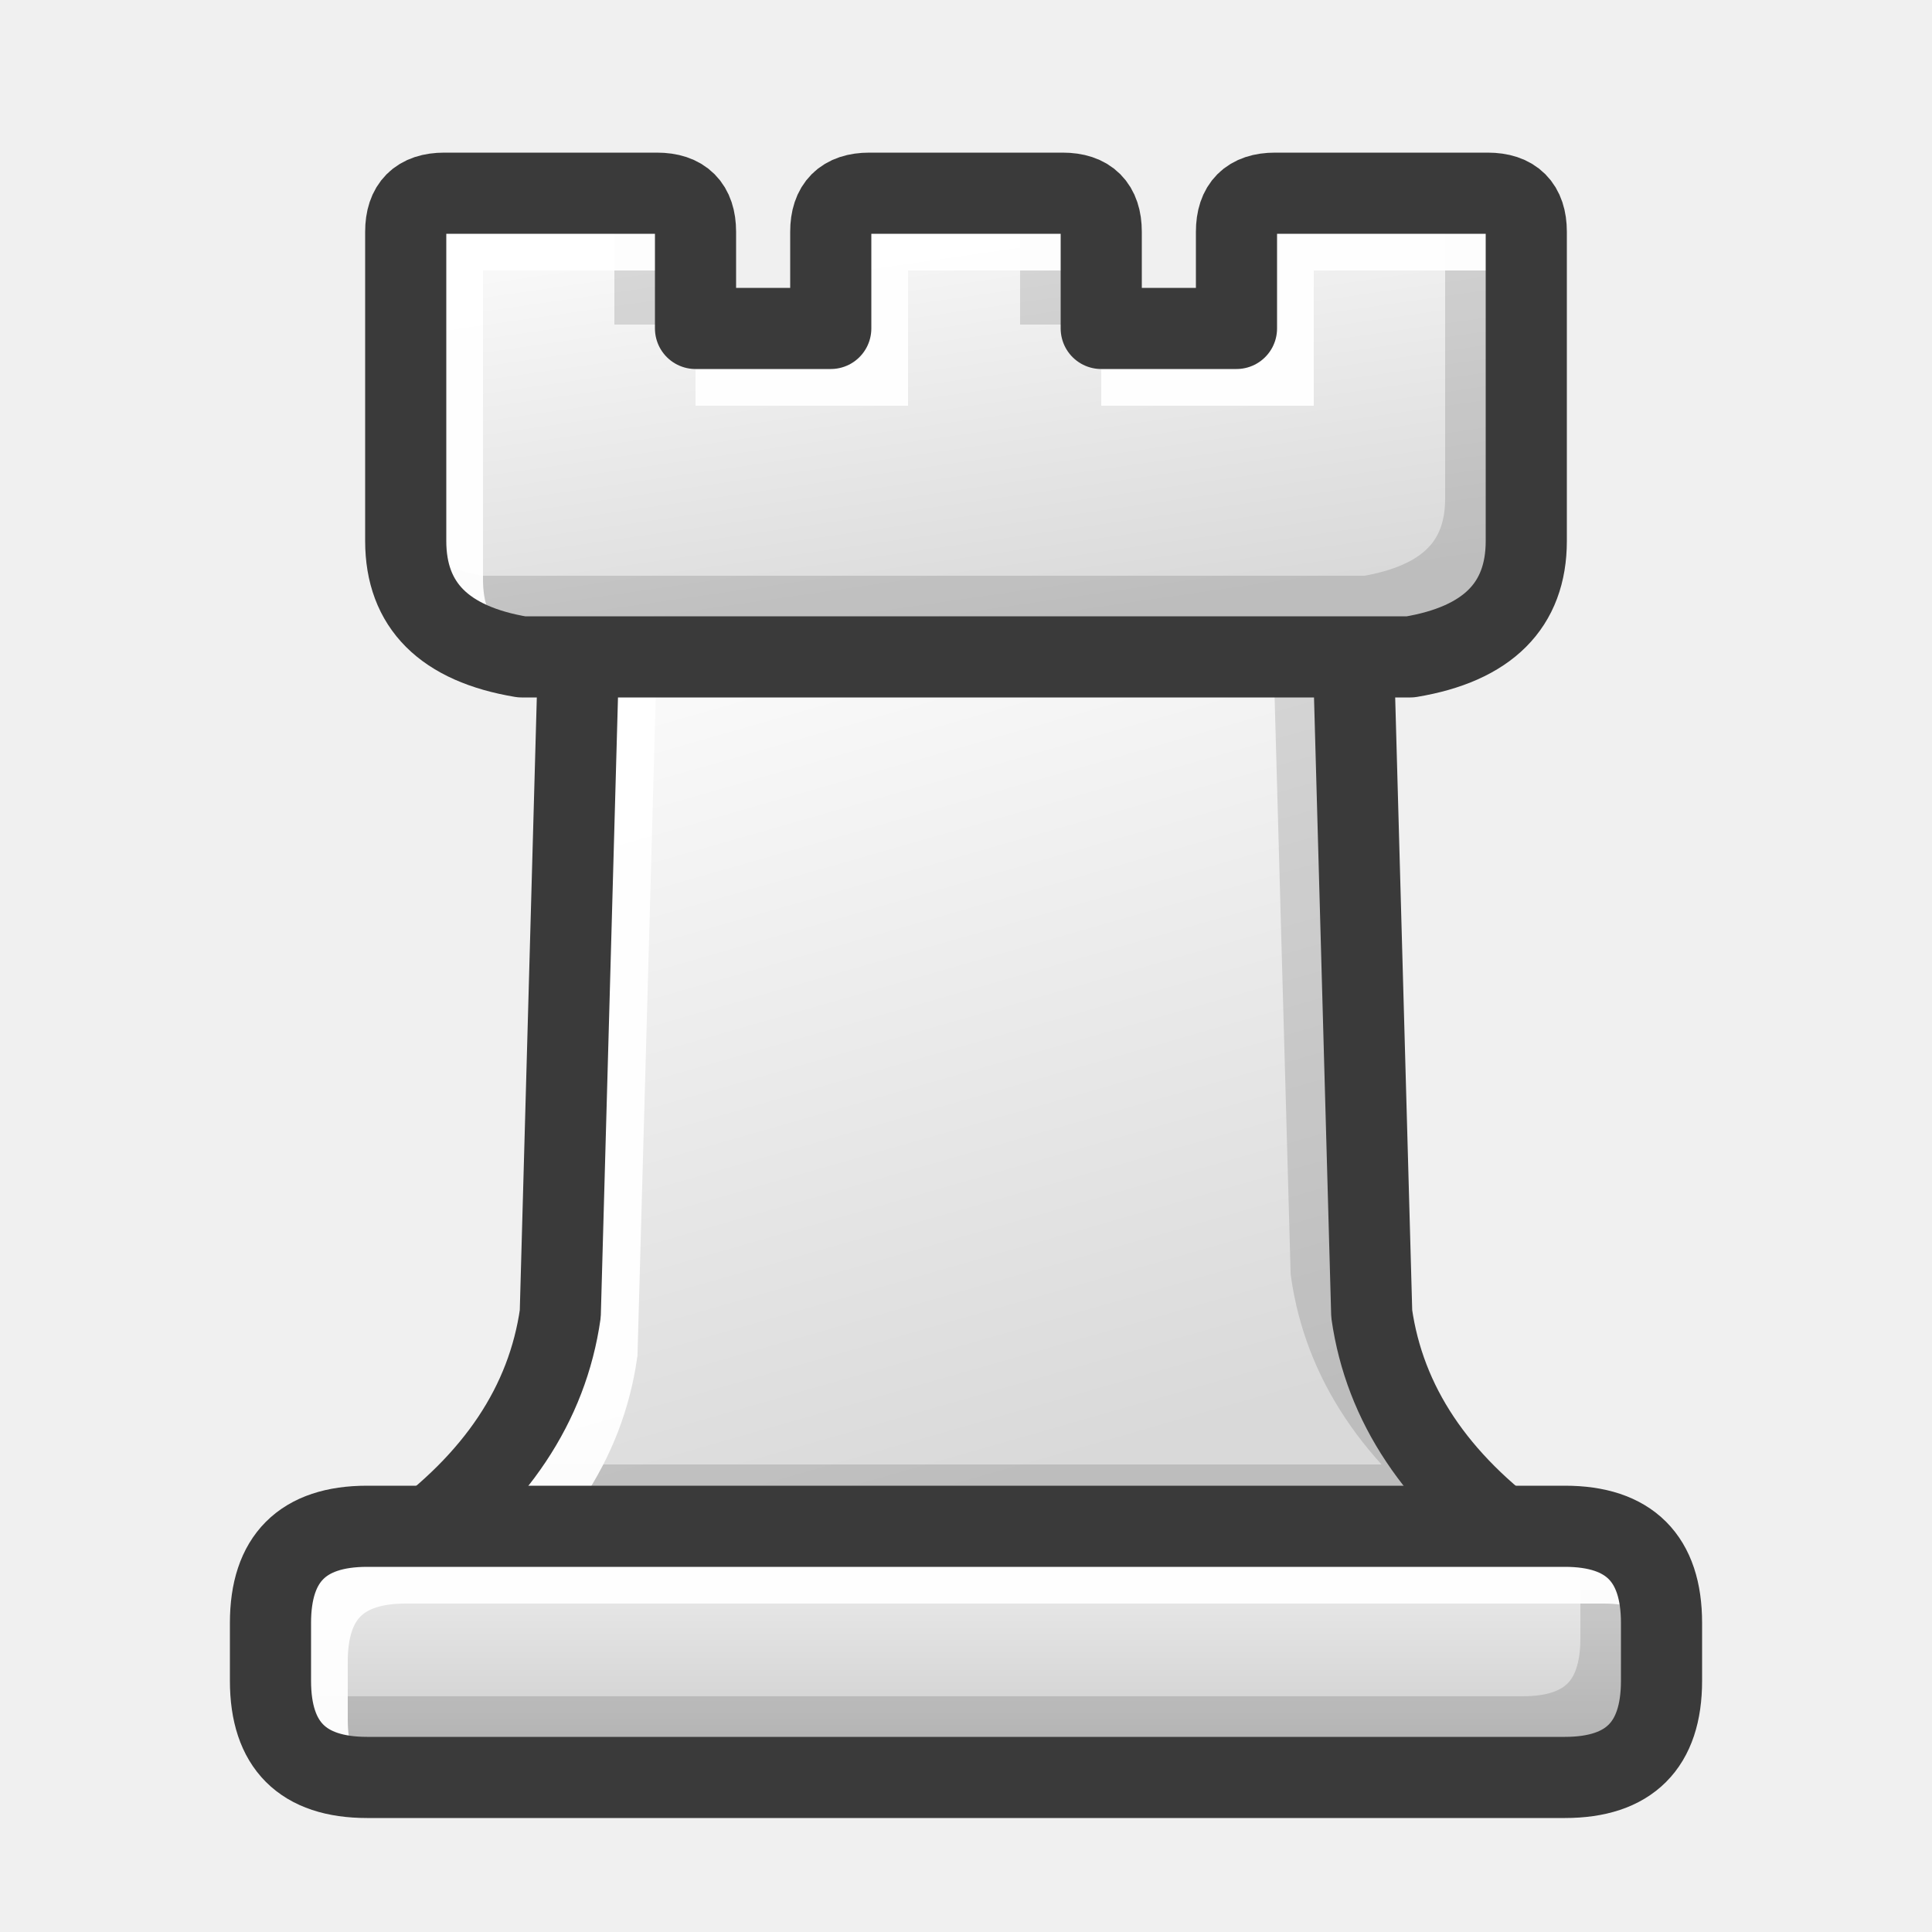
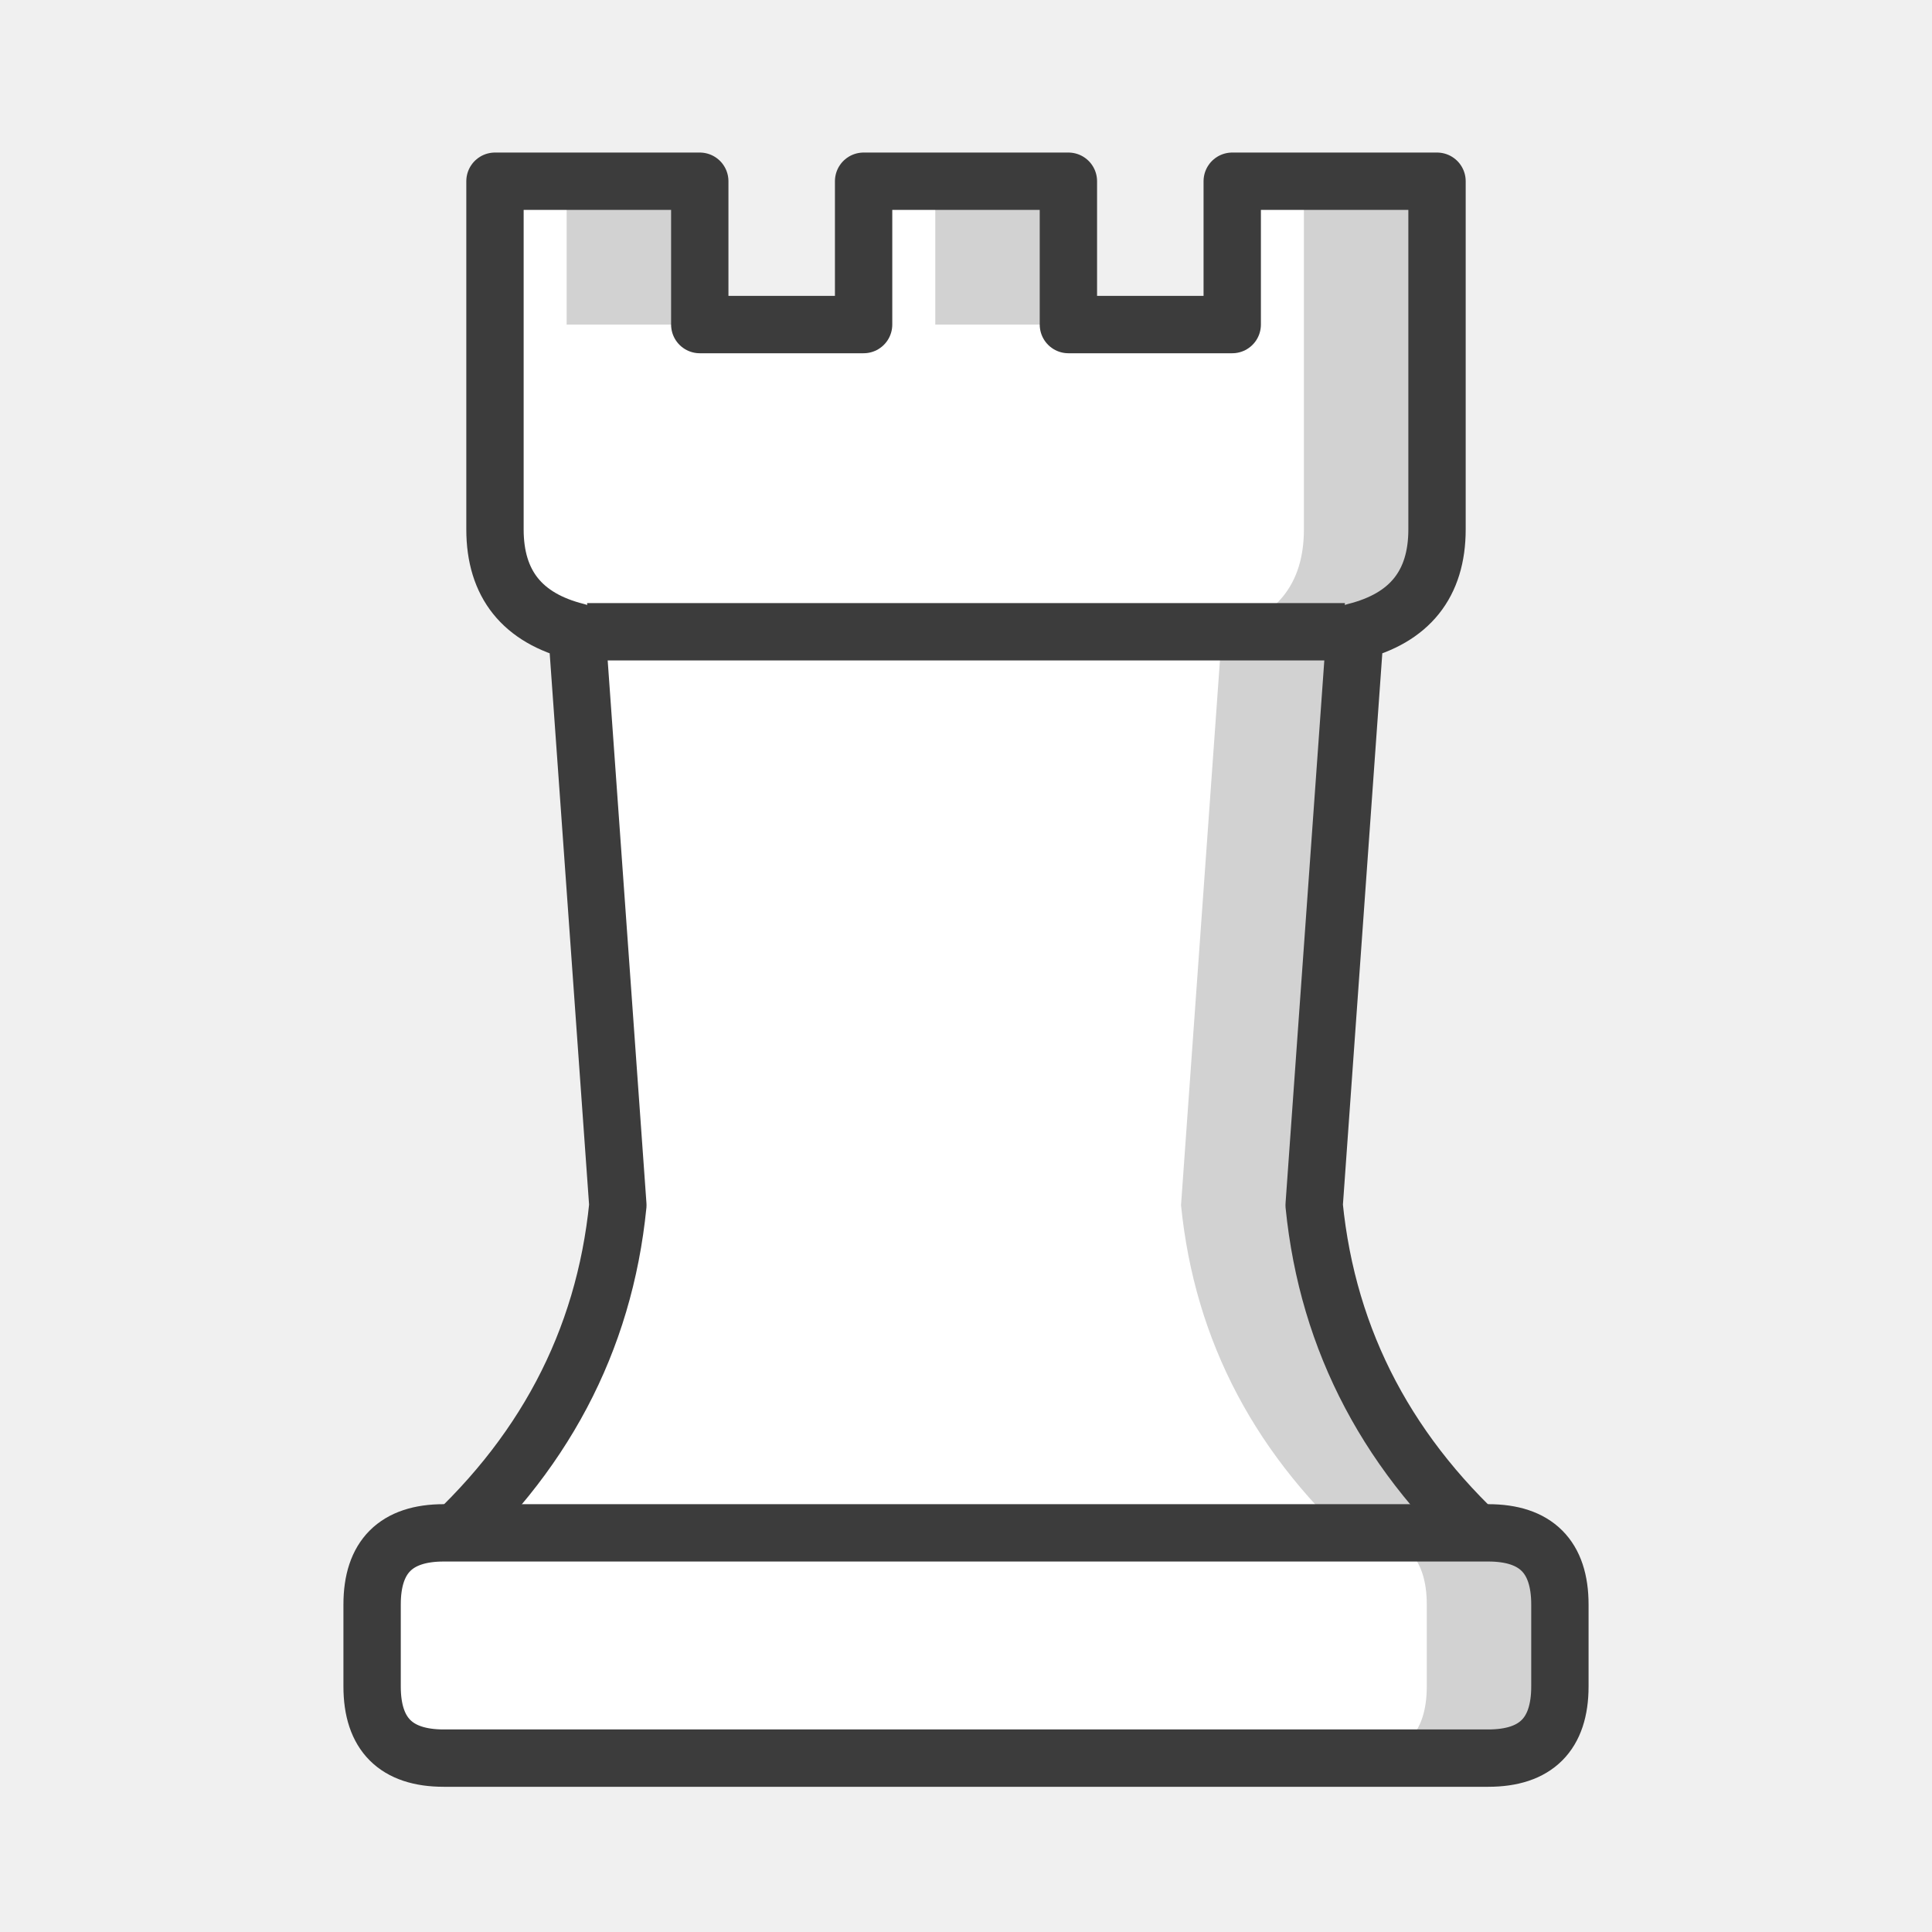
<svg xmlns="http://www.w3.org/2000/svg" viewBox="0 0 100 100">
  <defs>
-     <linearGradient id="g" x1="0" y1="0" x2="0.35" y2="1">
-       <stop offset="0" stop-color="#ffffff" />
-       <stop offset="1" stop-color="#d9d9d9" />
-     </linearGradient>
-     <linearGradient id="gb" x1="0" y1="0" x2="0" y2="1">
-       <stop offset="0" stop-color="#f2f2f2" />
-       <stop offset="1" stop-color="#c9c9c9" />
-     </linearGradient>
    <clipPath id="c0">
-       <path d="M30 32 H70 L71 68 Q72 75 79 80 H21 Q28 75 29 68 Z" />
+       <path d="M27 13 H37 V20 H45 V13 H55 V20 H63 V13 H73 V30 Q73 34 69 35 L67 63 Q68 73 76 80 H24 Q32 73 33 63 L31 35 Q27 34 27 30 Z" />
    </clipPath>
    <clipPath id="c1">
-       <path d="M21 12 Q21 10 23 10 H34 Q36 10 36 12 V17 H43 V12 Q43 10 45 10 H55 Q57 10 57 12 V17 H64 V12 Q64 10 66 10 H77 Q79 10 79 12 V28 Q79 33 73 34 H27 Q21 33 21 28 Z" />
-     </clipPath>
-     <clipPath id="c2">
-       <path d="M19 79 H81 Q86 79 86 84 V87 Q86 92 81 92 H19 Q14 92 14 87 V84 Q14 79 19 79 Z" />
+       <path d="M24.5 79 H75.5 Q79 79 79 82.5 V86.5 Q79 90 75.5 90 H24.5 Q21 90 21 86.5 V82.5 Q21 79 24.5 79 Z" />
    </clipPath>
  </defs>
-   <path d="M30 32 H70 L71 68 Q72 75 79 80 H21 Q28 75 29 68 Z" fill="url(#g)" />
-   <g clip-path="url(#c0)" fill="none" stroke-width="4">
-     <path d="M30 32 H70 L71 68 Q72 75 79 80 H21 Q28 75 29 68 Z" stroke="rgba(0,0,0,0.13)" transform="translate(-2.2 -2.2)" />
-     <path d="M30 32 H70 L71 68 Q72 75 79 80 H21 Q28 75 29 68 Z" stroke="rgba(255,255,255,0.95)" transform="translate(2 2)" />
+   <g transform="translate(50 91) scale(1.06) translate(-50 -90)">
+     <path d="M27 13 H37 V20 H45 V13 H55 V20 H63 V13 H73 V30 Q73 34 69 35 L67 63 Q68 73 76 80 H24 Q32 73 33 63 L31 35 Q27 34 27 30 Z" fill="#d2d2d2" />
+     <g clip-path="url(#c0)">
+       <path d="M27 13 H37 V20 H45 V13 H55 V20 H63 V13 H73 V30 Q73 34 69 35 L67 63 Q68 73 76 80 H24 Q32 73 33 63 L31 35 Q27 34 27 30 Z" fill="#ffffff" transform="translate(-6.5 0)" />
+     </g>
+     <path d="M27 13 H37 V20 H45 V13 H55 V20 H63 V13 H73 V30 Q73 34 69 35 L67 63 Q68 73 76 80 H24 Q32 73 33 63 L31 35 Q27 34 27 30 Z" fill="none" stroke="#3c3c3c" stroke-width="2.8" stroke-linejoin="round" />
+     <path d="M24.5 79 H75.5 Q79 79 79 82.5 V86.5 Q79 90 75.5 90 H24.5 Q21 90 21 86.5 V82.5 Q21 79 24.5 79 Z" fill="#d2d2d2" />
+     <g clip-path="url(#c1)">
+       <path d="M24.5 79 H75.5 Q79 79 79 82.5 V86.5 Q79 90 75.5 90 H24.5 Q21 90 21 86.5 V82.5 Q21 79 24.5 79 Z" fill="#ffffff" transform="translate(-6.5 0)" />
+     </g>
+     <path d="M24.5 79 H75.5 Q79 79 79 82.5 V86.5 Q79 90 75.5 90 H24.5 Q21 90 21 86.5 V82.5 Q21 79 24.5 79 Z" fill="none" stroke="#3c3c3c" stroke-width="2.8" stroke-linejoin="round" />
+     <path d="M31.5 35 H68.5" fill="none" stroke="#3c3c3c" stroke-width="2.8" stroke-linejoin="round" />
  </g>
-   <path d="M30 32 H70 L71 68 Q72 75 79 80 H21 Q28 75 29 68 Z" fill="none" stroke="#3a3a3a" stroke-width="4.2" stroke-linejoin="round" />
-   <path d="M21 12 Q21 10 23 10 H34 Q36 10 36 12 V17 H43 V12 Q43 10 45 10 H55 Q57 10 57 12 V17 H64 V12 Q64 10 66 10 H77 Q79 10 79 12 V28 Q79 33 73 34 H27 Q21 33 21 28 Z" fill="url(#g)" />
-   <g clip-path="url(#c1)" fill="none" stroke-width="4">
-     <path d="M21 12 Q21 10 23 10 H34 Q36 10 36 12 V17 H43 V12 Q43 10 45 10 H55 Q57 10 57 12 V17 H64 V12 Q64 10 66 10 H77 Q79 10 79 12 V28 Q79 33 73 34 H27 Q21 33 21 28 Z" stroke="rgba(0,0,0,0.13)" transform="translate(-2.2 -2.2)" />
-     <path d="M21 12 Q21 10 23 10 H34 Q36 10 36 12 V17 H43 V12 Q43 10 45 10 H55 Q57 10 57 12 V17 H64 V12 Q64 10 66 10 H77 Q79 10 79 12 V28 Q79 33 73 34 H27 Q21 33 21 28 Z" stroke="rgba(255,255,255,0.95)" transform="translate(2 2)" />
-   </g>
-   <path d="M21 12 Q21 10 23 10 H34 Q36 10 36 12 V17 H43 V12 Q43 10 45 10 H55 Q57 10 57 12 V17 H64 V12 Q64 10 66 10 H77 Q79 10 79 12 V28 Q79 33 73 34 H27 Q21 33 21 28 Z" fill="none" stroke="#3a3a3a" stroke-width="4.2" stroke-linejoin="round" />
-   <path d="M19 79 H81 Q86 79 86 84 V87 Q86 92 81 92 H19 Q14 92 14 87 V84 Q14 79 19 79 Z" fill="url(#gb)" />
-   <g clip-path="url(#c2)" fill="none" stroke-width="4">
-     <path d="M19 79 H81 Q86 79 86 84 V87 Q86 92 81 92 H19 Q14 92 14 87 V84 Q14 79 19 79 Z" stroke="rgba(0,0,0,0.13)" transform="translate(-2.2 -2.2)" />
-     <path d="M19 79 H81 Q86 79 86 84 V87 Q86 92 81 92 H19 Q14 92 14 87 V84 Q14 79 19 79 Z" stroke="rgba(255,255,255,0.95)" transform="translate(2 2)" />
-   </g>
-   <path d="M19 79 H81 Q86 79 86 84 V87 Q86 92 81 92 H19 Q14 92 14 87 V84 Q14 79 19 79 Z" fill="none" stroke="#3a3a3a" stroke-width="4.2" stroke-linejoin="round" />
</svg>
